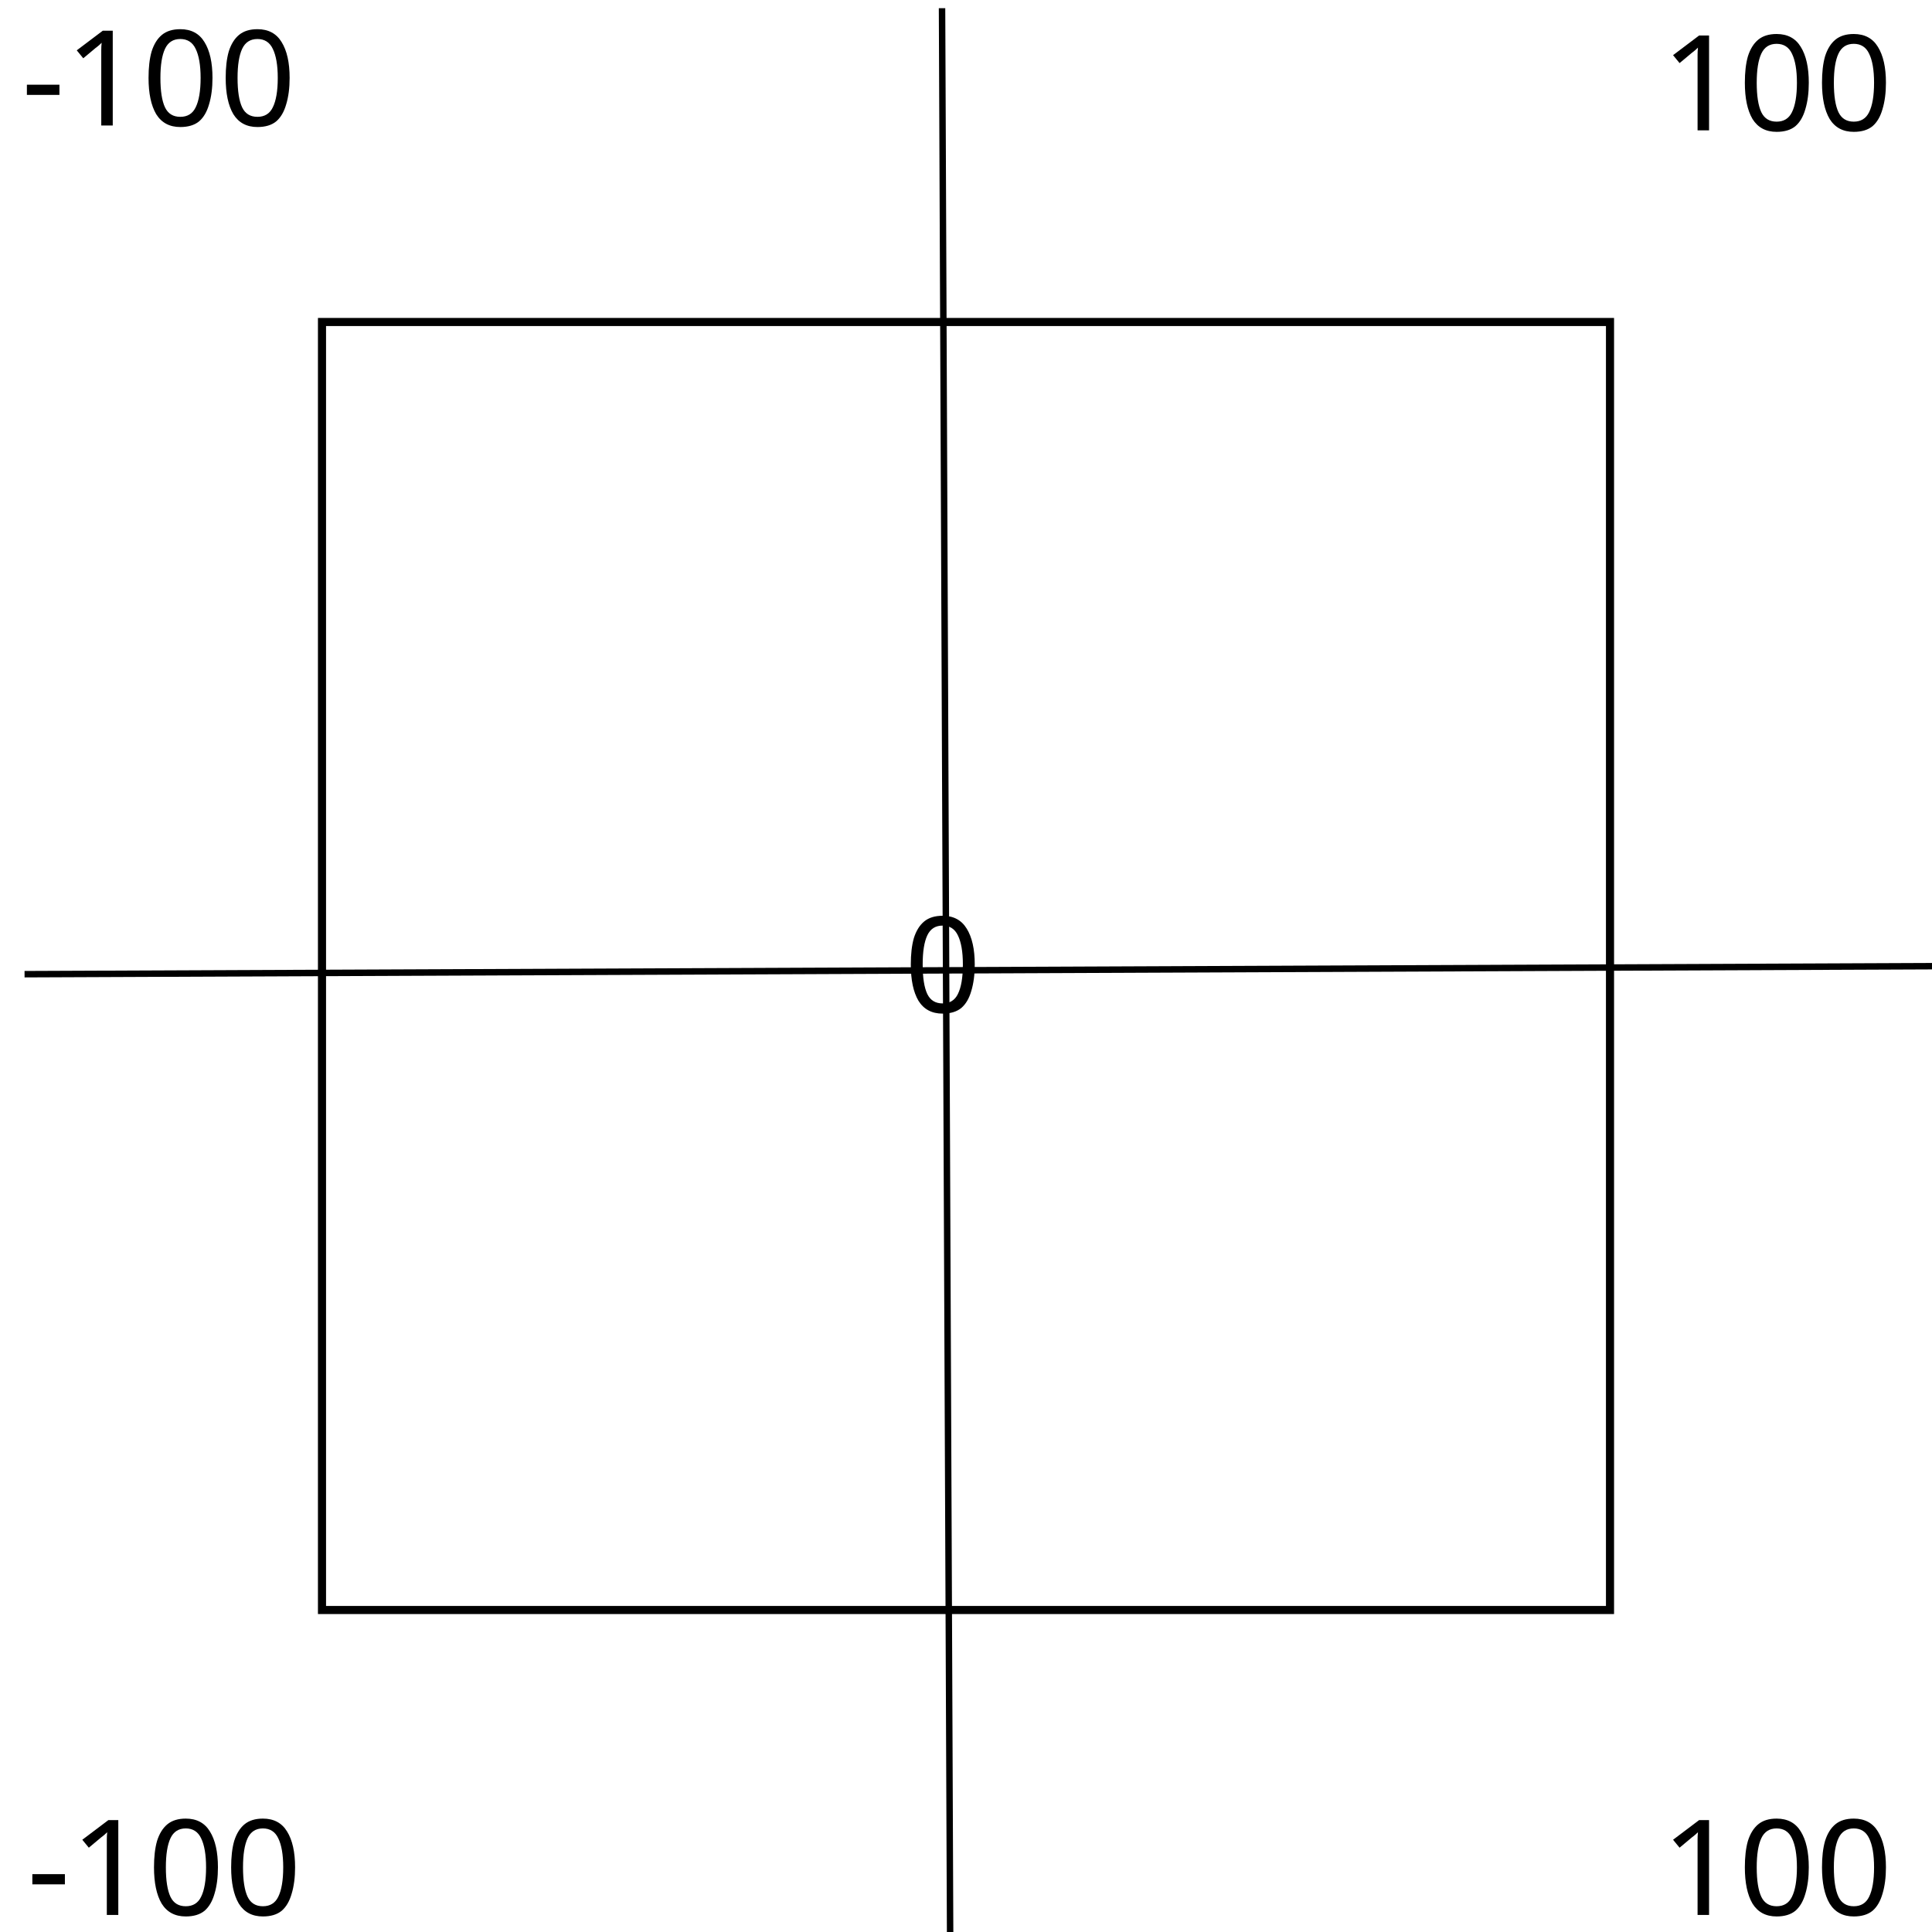
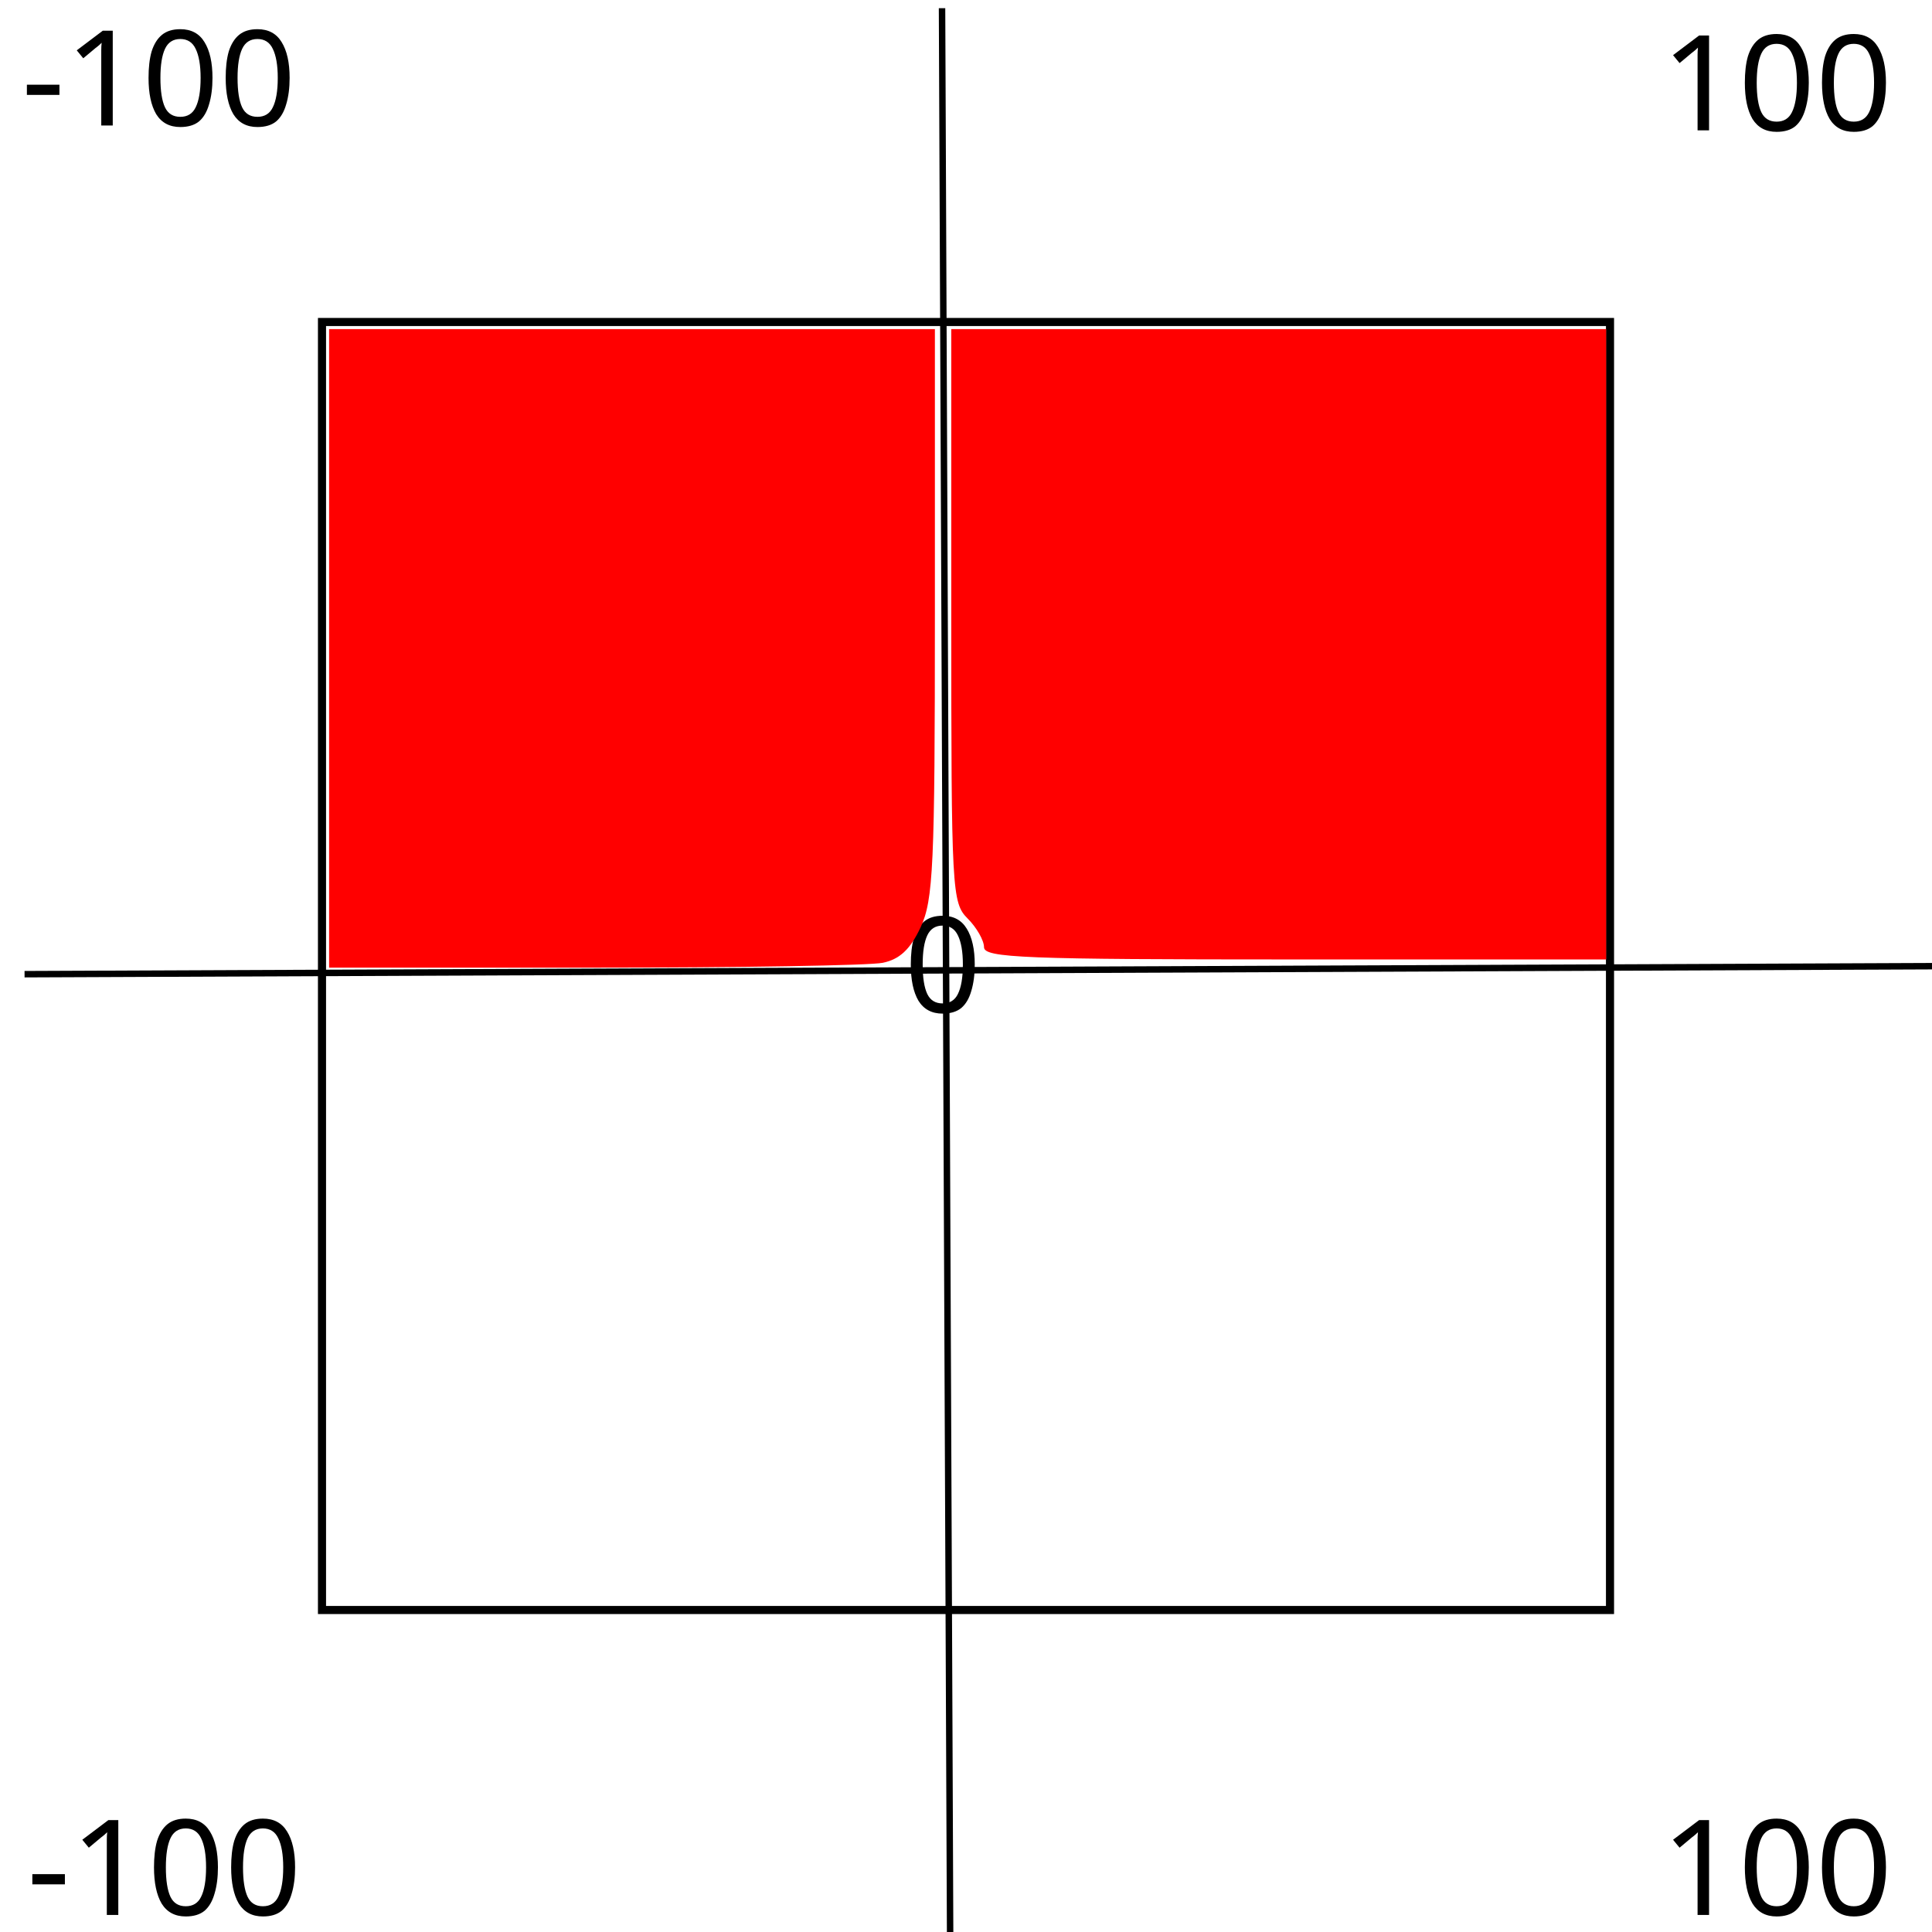
<svg xmlns="http://www.w3.org/2000/svg" width="300" height="300" viewBox="0 0 79.375 79.375" version="1.1" id="svg8">
  <defs id="defs2" />
  <g id="layer1" transform="translate(0,-217.625)">
    <rect id="rect12" width="52.917" height="52.917" x="13.229" y="230.854" style="stroke-width:0.333;fill:none;stroke:#000000;stroke-opacity:1" />
  </g>
  <text transform="scale(1.006675,0.9933689)" id="text816" y="5.189" x="0.88" style="font-style:normal;font-weight:normal;font-size:5.502px;line-height:1.25;font-family:sans-serif;letter-spacing:0px;word-spacing:0px;fill:#000000;fill-opacity:1;stroke:none;stroke-width:0.138" xml:space="preserve">
    <tspan style="stroke-width:0.138" y="5.189" x="0.88" id="tspan814">-100</tspan>
  </text>
  <text transform="scale(1.006675,0.9933689)" id="text816-0" y="5.389" x="67.796" style="font-style:normal;font-weight:normal;font-size:5.502px;line-height:1.25;font-family:sans-serif;letter-spacing:0px;word-spacing:0px;fill:#000000;fill-opacity:1;stroke:none;stroke-width:0.138" xml:space="preserve">
    <tspan style="stroke-width:0.138" y="5.389" x="67.796" id="tspan814-8">100</tspan>
  </text>
  <text transform="scale(1.006675,0.9933689)" id="text816-08" y="79.199" x="1.102" style="font-style:normal;font-weight:normal;font-size:5.502px;line-height:1.25;font-family:sans-serif;letter-spacing:0px;word-spacing:0px;fill:#000000;fill-opacity:1;stroke:none;stroke-width:0.138" xml:space="preserve">
    <tspan style="stroke-width:0.138" y="79.199" x="1.102" id="tspan814-1">-100</tspan>
  </text>
  <text transform="scale(1.006675,0.9933689)" id="text816-0-9" y="79.199" x="67.796" style="font-style:normal;font-weight:normal;font-size:5.502px;line-height:1.25;font-family:sans-serif;letter-spacing:0px;word-spacing:0px;fill:#000000;fill-opacity:1;stroke:none;stroke-width:0.138" xml:space="preserve">
    <tspan style="stroke-width:0.138" y="79.199" x="67.796" id="tspan814-8-9">100</tspan>
  </text>
  <text transform="scale(1.006675,0.9933689)" id="text816-7" y="41.86" x="36.905" style="font-style:normal;font-weight:normal;font-size:5.502px;line-height:1.25;font-family:sans-serif;letter-spacing:0px;word-spacing:0px;fill:#000000;fill-opacity:1;stroke:none;stroke-width:0.138" xml:space="preserve">
    <tspan style="stroke-width:0.138" y="41.86" x="36.905" id="tspan814-82">0</tspan>
  </text>
  <path id="path896" d="M 1.009,40.024 81.057,39.688" style="fill:none;stroke:#000000;stroke-width:0.265px;stroke-linecap:butt;stroke-linejoin:miter;stroke-opacity:1" />
  <path id="path896-3" d="M 39.039,80.384 38.703,0.336" style="fill:none;stroke:#000000;stroke-width:0.265px;stroke-linecap:butt;stroke-linejoin:miter;stroke-opacity:1" />
+   <path style="fill:#ff0000;stroke-width:1.271" d="M 51.102,100.678 V 51.102 h 47.034 47.034 v 44.075 c 0,39.319 -0.24,44.588 -2.225,48.827 -1.599,3.417 -3.252,4.962 -5.879,5.501 -2.01,0.412 -22.174,0.749 -44.809,0.749 H 51.102 Z" id="path32" transform="scale(0.2645833)" />
+   <path style="fill:#ff0000;stroke-width:1.271" d="m 152.797,147.076 c 0,-1.049 -1.144,-3.051 -2.542,-4.449 -2.446,-2.446 -2.542,-4.237 -2.542,-47.034 V 51.102 h 50.847 50.847 v 48.941 48.941 H 201.102 c -42.09,0 -48.305,-0.245 -48.305,-1.907 z" id="path34" transform="scale(0.2645833)" />
</svg>
